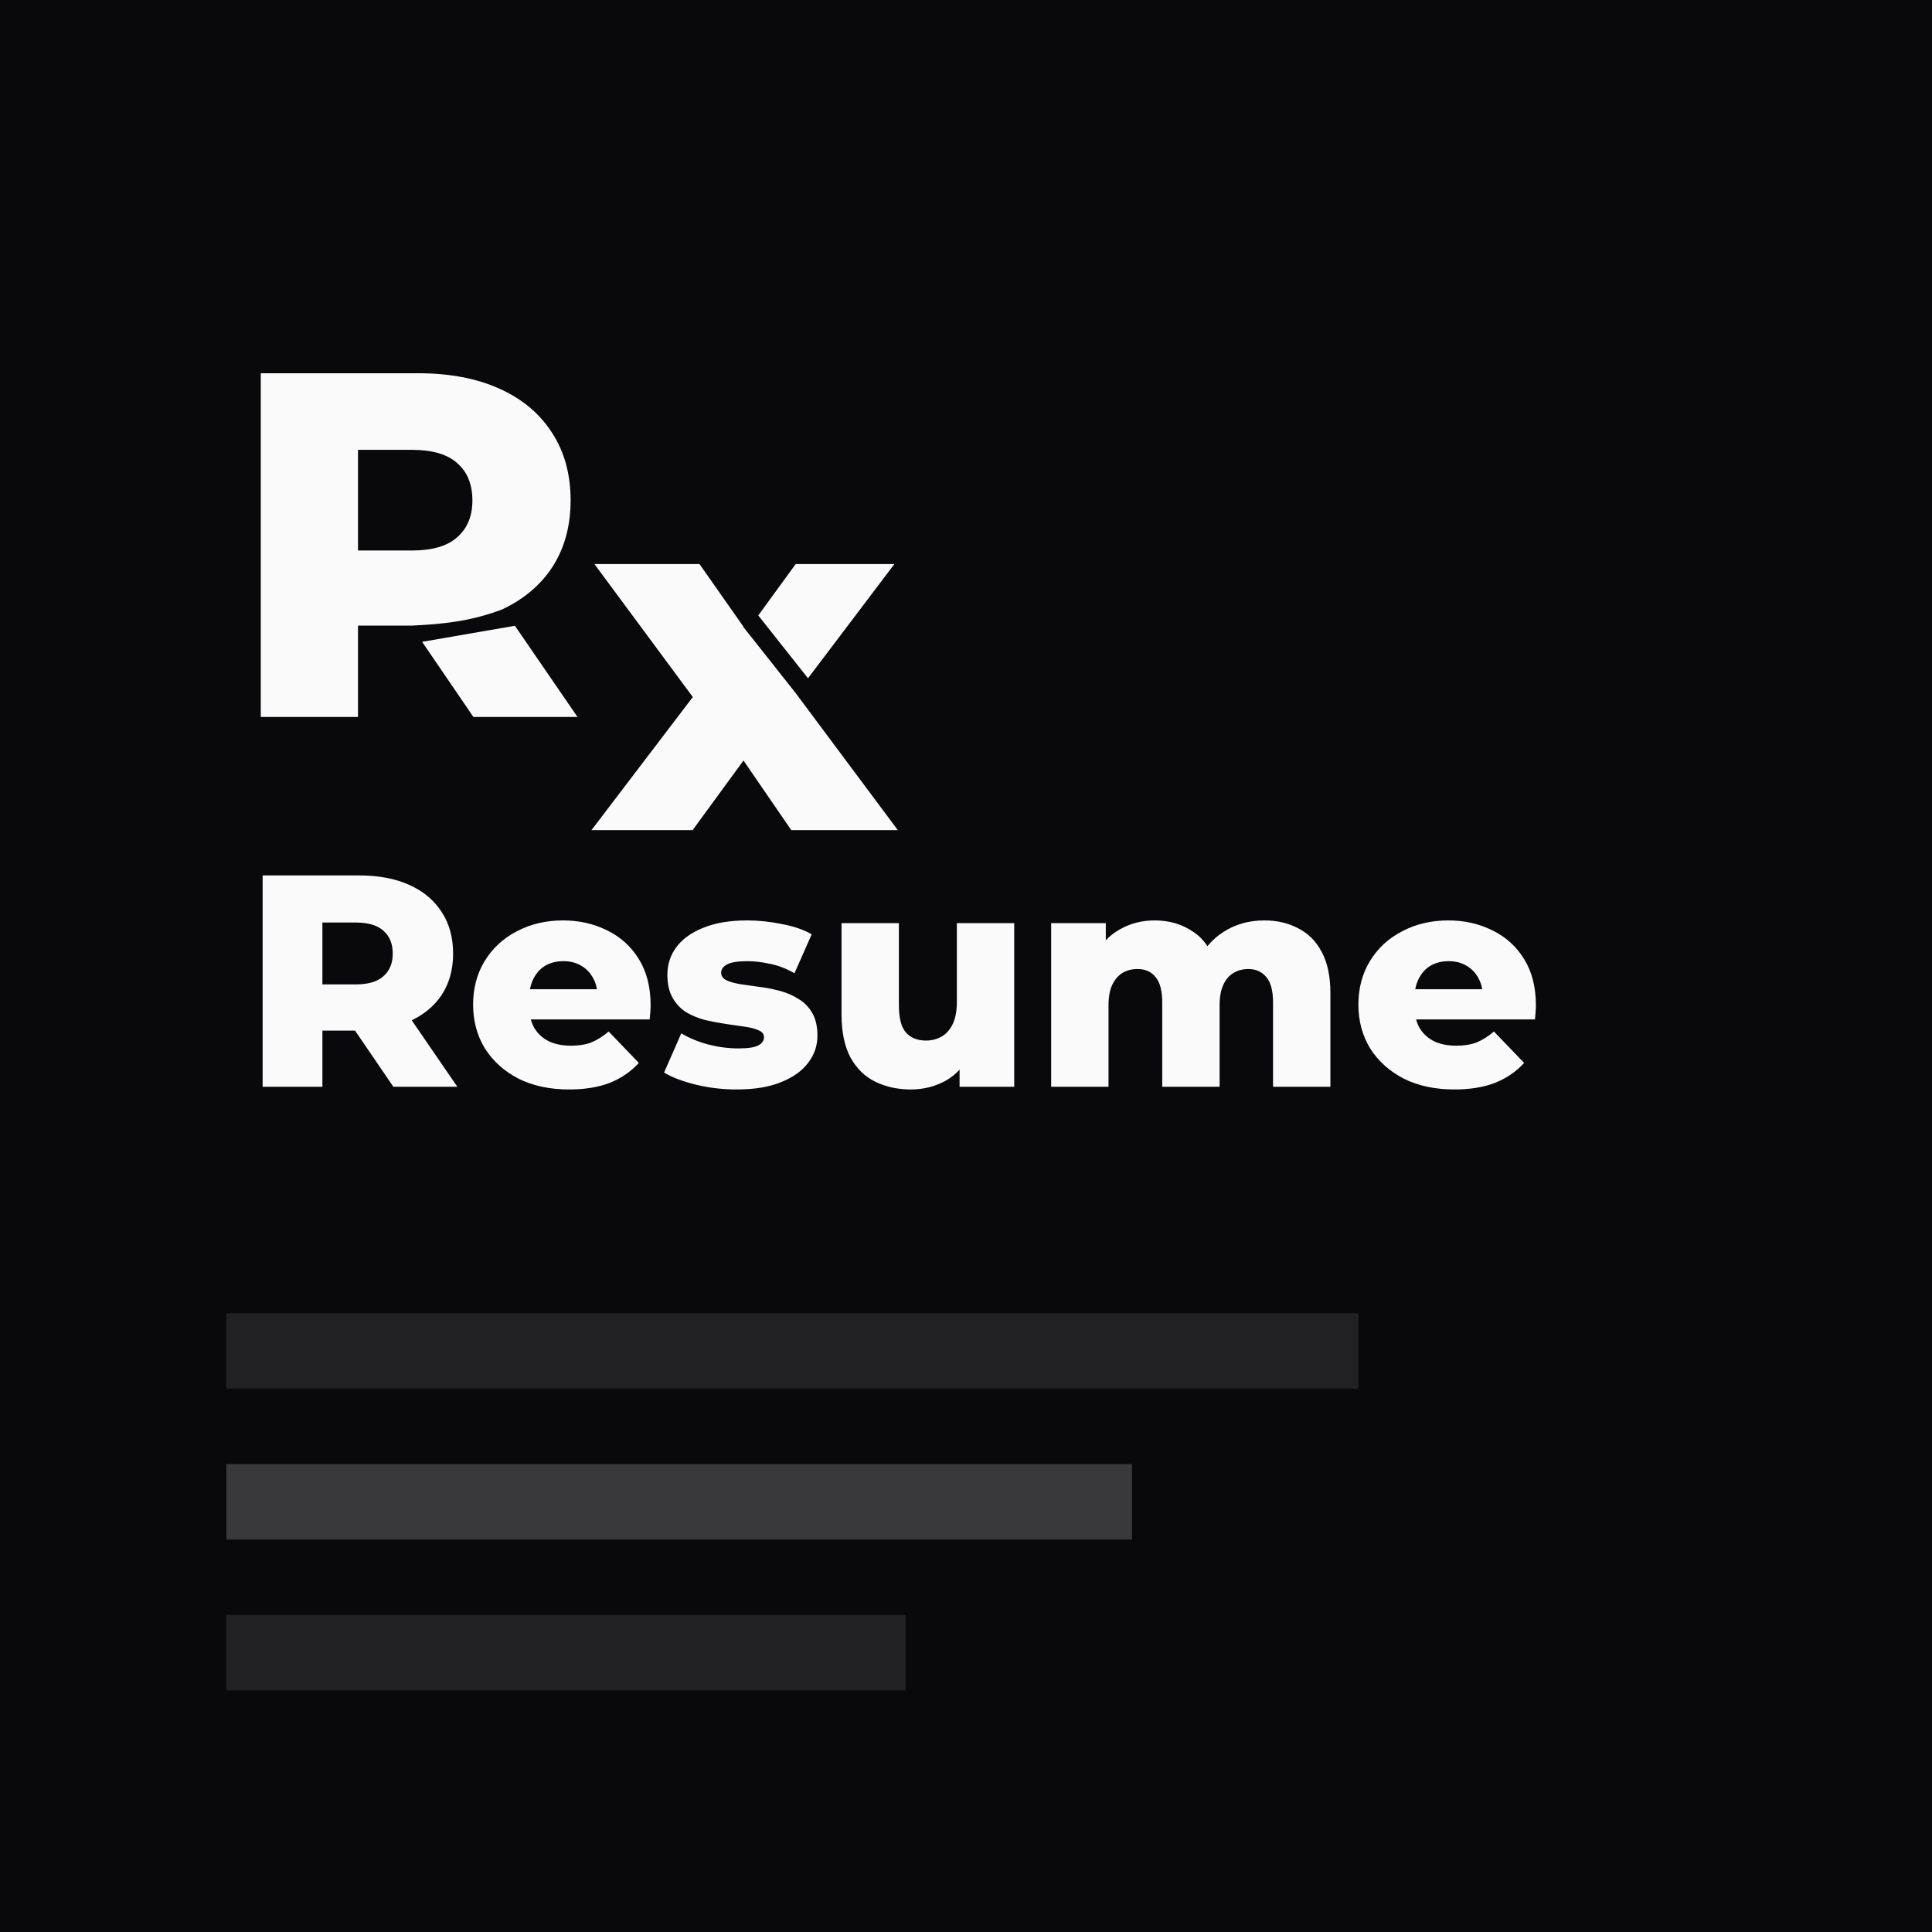
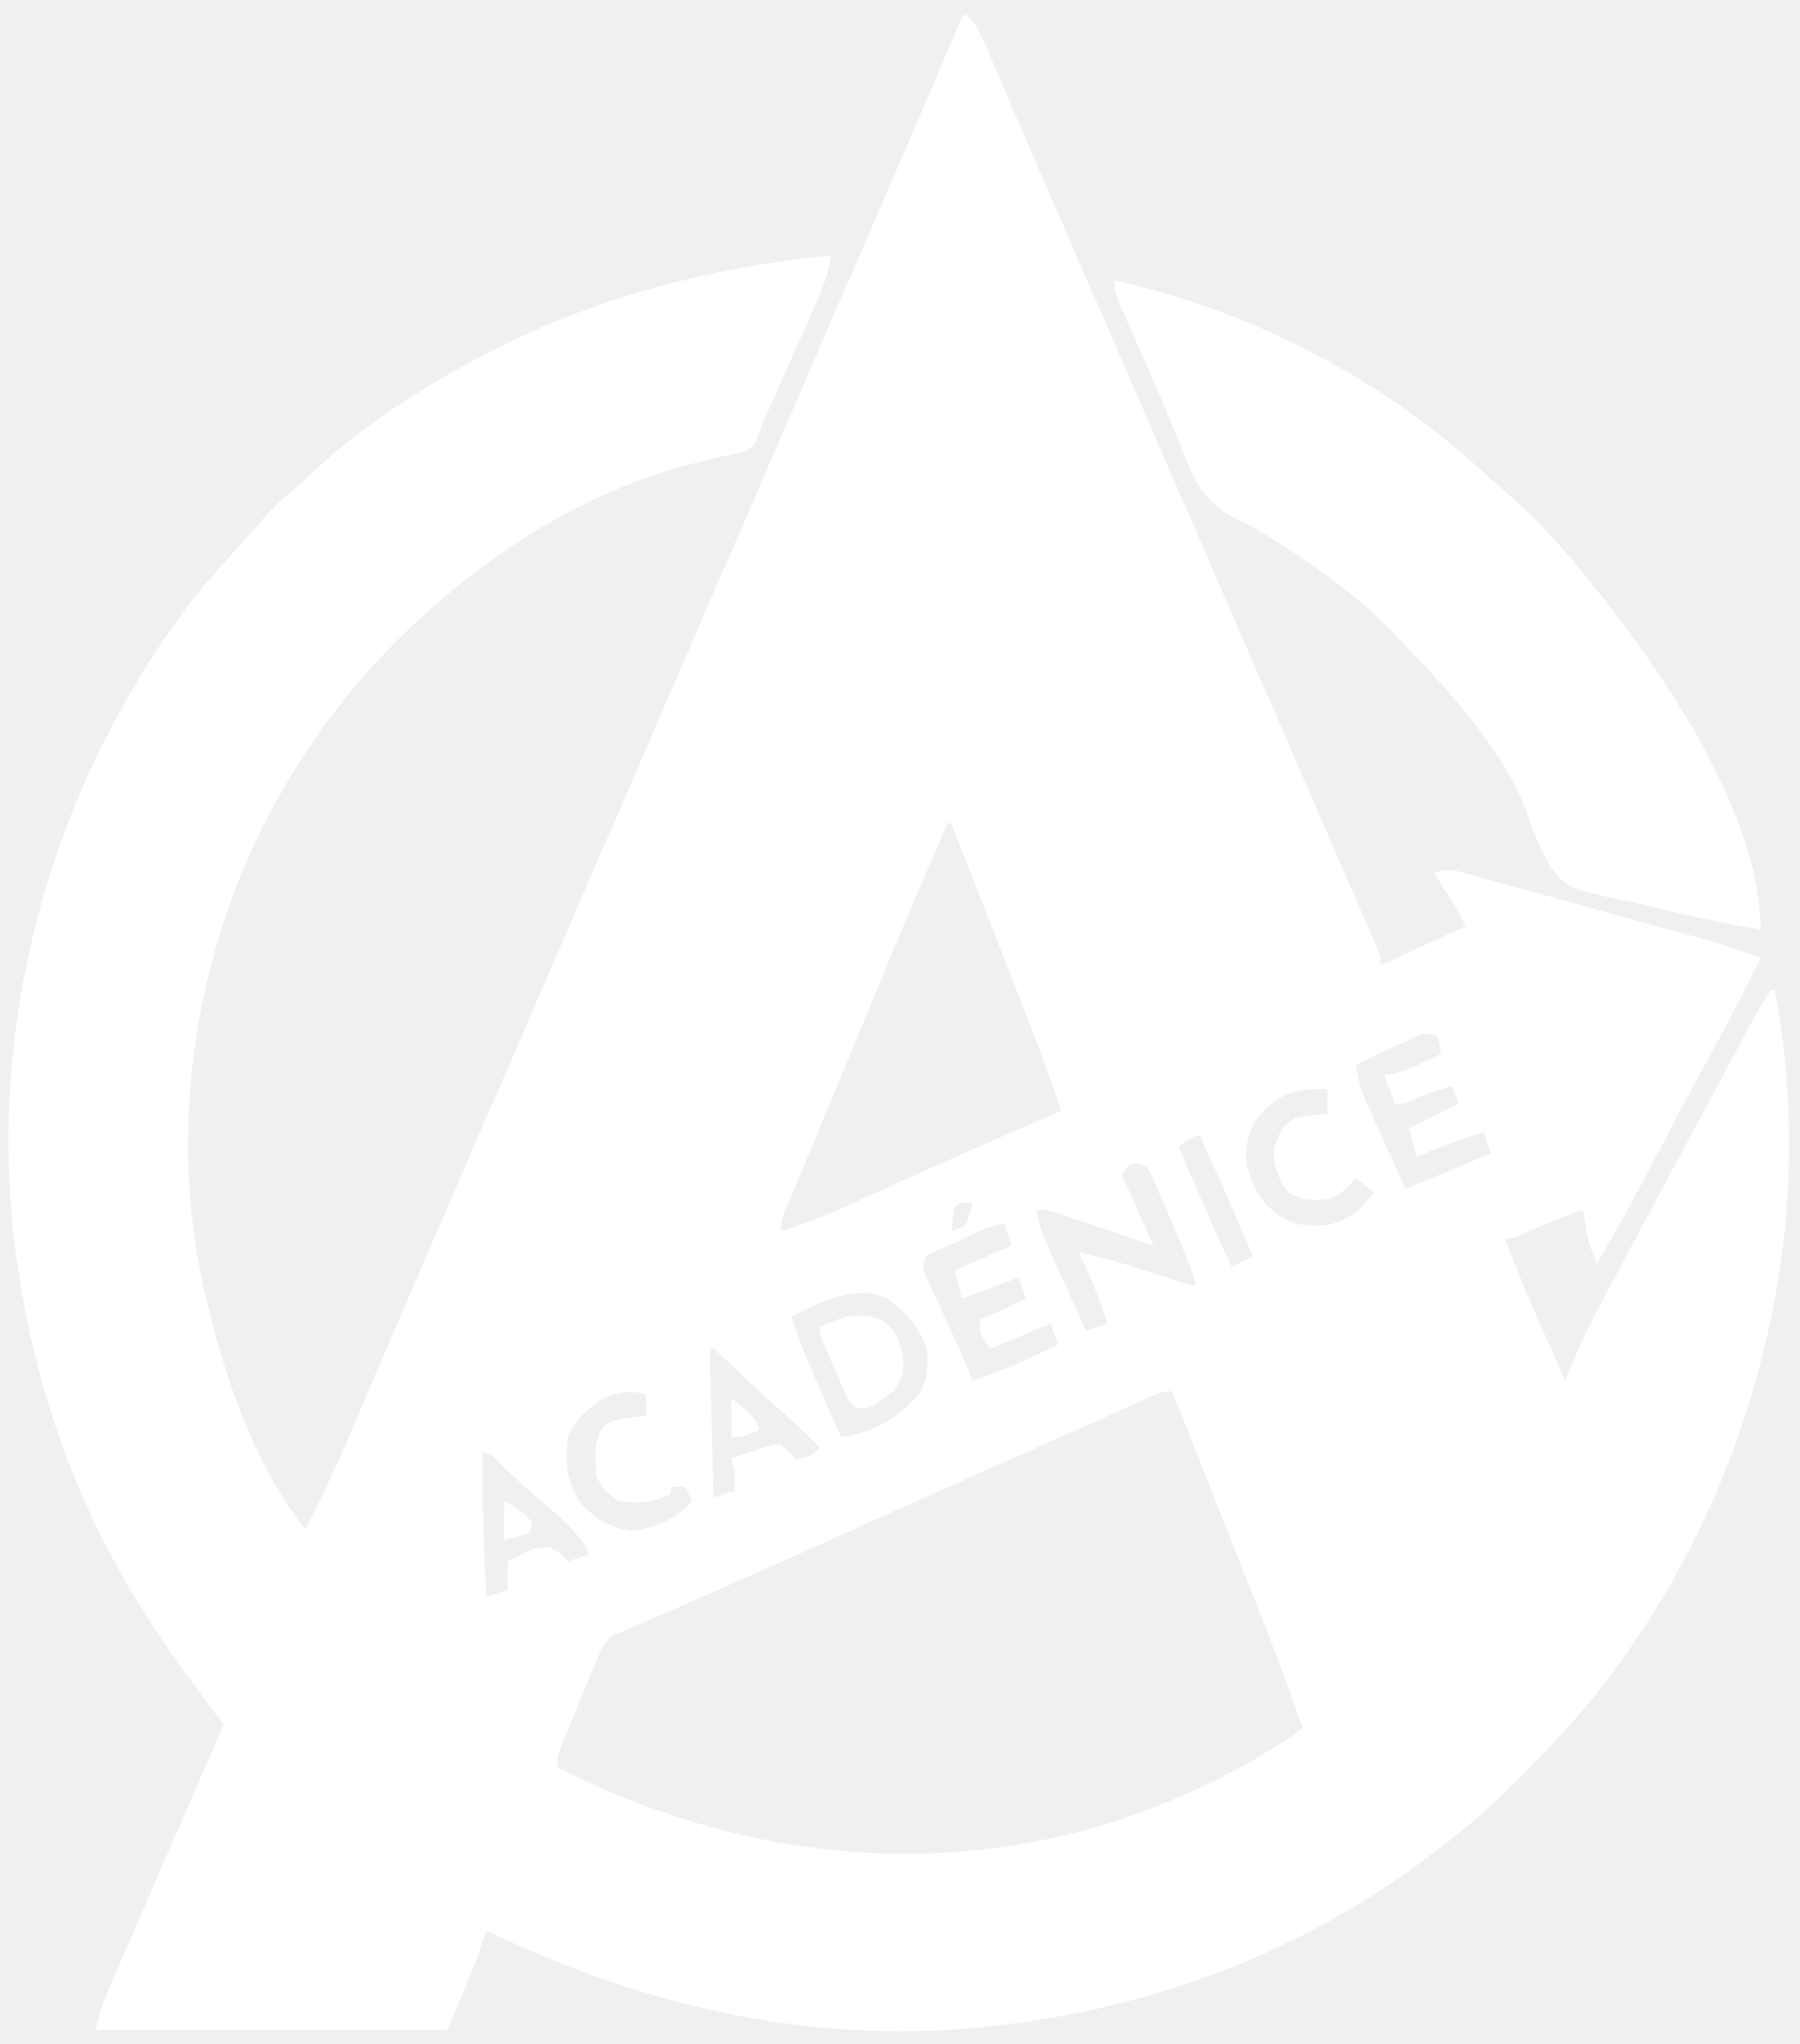
- <svg xmlns="http://www.w3.org/2000/svg" width="512" height="512" viewBox="0 0 512 512" fill="none">
-   <rect width="512" height="512" fill="#09090B" />
-   <path fill-rule="evenodd" clip-rule="evenodd" d="M183.603 184.722L156.74 220H183.545L197.032 201.54L209.701 220H237.938L211.008 183.874L211.014 183.866L210.81 183.608L205.927 177.44L197.895 167.292L197.882 167.31L197.669 167.007L196.926 166.068L196.98 166.025L185.367 149.472H157.52L183.603 184.722ZM200.951 163.096L214.129 179.747L237.027 149.472H210.872L200.951 163.096Z" fill="#FAFAFA" />
-   <path fill-rule="evenodd" clip-rule="evenodd" d="M69.109 98.912V190H94.874V165.797H108.938L108.938 165.797C108.943 165.797 108.948 165.797 108.953 165.797C118.377 165.381 125.285 164.448 133.094 161.494C133.195 161.455 133.296 161.417 133.397 161.378L133.382 161.356C138.893 158.705 143.19 155.066 146.273 150.442C149.569 145.41 151.218 139.468 151.218 132.615C151.218 125.675 149.569 119.689 146.273 114.658C142.976 109.539 138.292 105.636 132.219 102.946C126.234 100.257 119.077 98.912 110.749 98.912H69.109ZM136.456 165.836L111.867 170.09L125.453 190H153.039L136.456 165.836ZM94.874 145.888H109.187C114.566 145.888 118.556 144.716 121.159 142.374C123.848 140.032 125.193 136.779 125.193 132.615C125.193 128.364 123.848 125.068 121.159 122.725C118.556 120.383 114.566 119.212 109.187 119.212H94.874V145.888Z" fill="#FAFAFA" />
-   <path d="M69.6 288V232H95.2C100.32 232 104.72 232.827 108.4 234.48C112.133 236.133 115.013 238.533 117.04 241.68C119.067 244.773 120.08 248.453 120.08 252.72C120.08 256.933 119.067 260.587 117.04 263.68C115.013 266.72 112.133 269.067 108.4 270.72C104.72 272.32 100.32 273.12 95.2 273.12H78.4L85.44 266.48V288H69.6ZM104.24 288L90.32 267.6H107.2L121.2 288H104.24ZM85.44 268.16L78.4 260.88H94.24C97.547 260.88 100 260.16 101.6 258.72C103.253 257.28 104.08 255.28 104.08 252.72C104.08 250.107 103.253 248.08 101.6 246.64C100 245.2 97.547 244.48 94.24 244.48H78.4L85.44 237.2V268.16ZM150.819 288.72C145.699 288.72 141.219 287.76 137.379 285.84C133.592 283.867 130.632 281.2 128.499 277.84C126.419 274.427 125.379 270.56 125.379 266.24C125.379 261.92 126.392 258.08 128.419 254.72C130.499 251.307 133.352 248.667 136.979 246.8C140.605 244.88 144.685 243.92 149.219 243.92C153.485 243.92 157.379 244.8 160.899 246.56C164.419 248.267 167.219 250.8 169.299 254.16C171.379 257.52 172.419 261.6 172.419 266.4C172.419 266.933 172.392 267.547 172.339 268.24C172.285 268.933 172.232 269.573 172.179 270.16H137.859V262.16H164.099L158.339 264.4C158.392 262.427 158.019 260.72 157.219 259.28C156.472 257.84 155.405 256.72 154.019 255.92C152.685 255.12 151.112 254.72 149.299 254.72C147.485 254.72 145.885 255.12 144.499 255.92C143.165 256.72 142.125 257.867 141.379 259.36C140.632 260.8 140.259 262.507 140.259 264.48V266.8C140.259 268.933 140.685 270.773 141.539 272.32C142.445 273.867 143.725 275.067 145.379 275.92C147.032 276.72 149.005 277.12 151.299 277.12C153.432 277.12 155.245 276.827 156.739 276.24C158.285 275.6 159.805 274.64 161.299 273.36L169.299 281.68C167.219 283.973 164.659 285.733 161.619 286.96C158.579 288.133 154.979 288.72 150.819 288.72ZM195.187 288.72C191.507 288.72 187.907 288.293 184.387 287.44C180.92 286.587 178.12 285.52 175.987 284.24L180.547 273.84C182.574 275.067 184.947 276.053 187.667 276.8C190.387 277.493 193.054 277.84 195.667 277.84C198.227 277.84 199.987 277.573 200.947 277.04C201.96 276.507 202.467 275.787 202.467 274.88C202.467 274.027 201.987 273.413 201.027 273.04C200.12 272.613 198.894 272.293 197.347 272.08C195.854 271.867 194.2 271.627 192.387 271.36C190.574 271.093 188.734 270.747 186.867 270.32C185.054 269.84 183.374 269.147 181.827 268.24C180.334 267.28 179.134 266 178.227 264.4C177.32 262.8 176.867 260.773 176.867 258.32C176.867 255.547 177.667 253.093 179.267 250.96C180.92 248.773 183.32 247.067 186.467 245.84C189.614 244.56 193.454 243.92 197.987 243.92C201.027 243.92 204.094 244.24 207.187 244.88C210.334 245.467 212.974 246.373 215.107 247.6L210.547 257.92C208.414 256.693 206.28 255.867 204.147 255.44C202.014 254.96 199.987 254.72 198.067 254.72C195.507 254.72 193.694 255.013 192.627 255.6C191.614 256.187 191.107 256.907 191.107 257.76C191.107 258.613 191.56 259.28 192.467 259.76C193.374 260.187 194.574 260.533 196.067 260.8C197.614 261.013 199.294 261.253 201.107 261.52C202.92 261.733 204.734 262.08 206.547 262.56C208.414 263.04 210.094 263.76 211.587 264.72C213.134 265.627 214.36 266.88 215.267 268.48C216.174 270.027 216.627 272.027 216.627 274.48C216.627 277.147 215.8 279.547 214.147 281.68C212.547 283.813 210.147 285.52 206.947 286.8C203.8 288.08 199.88 288.72 195.187 288.72ZM241.417 288.72C237.897 288.72 234.724 288.027 231.897 286.64C229.124 285.253 226.937 283.093 225.337 280.16C223.79 277.173 223.017 273.413 223.017 268.88V244.64H238.217V266.4C238.217 269.76 238.83 272.16 240.057 273.6C241.337 275.04 243.124 275.76 245.417 275.76C246.91 275.76 248.27 275.413 249.497 274.72C250.724 274.027 251.71 272.933 252.457 271.44C253.204 269.893 253.577 267.92 253.577 265.52V244.64H268.777V288H254.297V275.76L257.097 279.2C255.604 282.4 253.444 284.8 250.617 286.4C247.79 287.947 244.724 288.72 241.417 288.72ZM335.048 243.92C338.408 243.92 341.394 244.613 344.008 246C346.674 247.333 348.754 249.413 350.248 252.24C351.794 255.067 352.568 258.72 352.568 263.2V288H337.368V265.68C337.368 262.587 336.781 260.347 335.608 258.96C334.434 257.52 332.834 256.8 330.808 256.8C329.368 256.8 328.061 257.147 326.888 257.84C325.714 258.533 324.808 259.6 324.168 261.04C323.528 262.427 323.208 264.24 323.208 266.48V288H308.008V265.68C308.008 262.587 307.421 260.347 306.248 258.96C305.128 257.52 303.528 256.8 301.448 256.8C299.954 256.8 298.621 257.147 297.448 257.84C296.328 258.533 295.421 259.6 294.728 261.04C294.088 262.427 293.768 264.24 293.768 266.48V288H278.568V244.64H293.048V256.72L290.168 253.28C291.768 250.187 293.954 247.867 296.728 246.32C299.501 244.72 302.594 243.92 306.008 243.92C309.901 243.92 313.314 244.933 316.248 246.96C319.234 248.933 321.234 252.027 322.248 256.24L317.288 255.2C318.834 251.68 321.154 248.933 324.248 246.96C327.394 244.933 330.994 243.92 335.048 243.92ZM385.428 288.72C380.308 288.72 375.828 287.76 371.988 285.84C368.201 283.867 365.241 281.2 363.108 277.84C361.028 274.427 359.988 270.56 359.988 266.24C359.988 261.92 361.001 258.08 363.028 254.72C365.108 251.307 367.961 248.667 371.588 246.8C375.215 244.88 379.295 243.92 383.828 243.92C388.095 243.92 391.988 244.8 395.508 246.56C399.028 248.267 401.828 250.8 403.908 254.16C405.988 257.52 407.028 261.6 407.028 266.4C407.028 266.933 407.001 267.547 406.948 268.24C406.895 268.933 406.841 269.573 406.788 270.16H372.468V262.16H398.708L392.948 264.4C393.001 262.427 392.628 260.72 391.828 259.28C391.081 257.84 390.015 256.72 388.628 255.92C387.295 255.12 385.721 254.72 383.908 254.72C382.095 254.72 380.495 255.12 379.108 255.92C377.775 256.72 376.735 257.867 375.988 259.36C375.241 260.8 374.868 262.507 374.868 264.48V266.8C374.868 268.933 375.295 270.773 376.148 272.32C377.055 273.867 378.335 275.067 379.988 275.92C381.641 276.72 383.615 277.12 385.908 277.12C388.041 277.12 389.855 276.827 391.348 276.24C392.895 275.6 394.415 274.64 395.908 273.36L403.908 281.68C401.828 283.973 399.268 285.733 396.228 286.96C393.188 288.133 389.588 288.72 385.428 288.72Z" fill="#FAFAFA" />
-   <line opacity="0.1" x1="60" y1="358" x2="360" y2="358" stroke="#FAFAFA" stroke-width="20" stroke-miterlimit="16" />
-   <line opacity="0.2" x1="60" y1="398" x2="300" y2="398" stroke="#FAFAFA" stroke-width="20" stroke-miterlimit="16" />
-   <line opacity="0.1" x1="60" y1="438" x2="240" y2="438" stroke="#FAFAFA" stroke-width="20" stroke-miterlimit="16" />
+ <svg xmlns="http://www.w3.org/2000/svg" version="1.1" width="507" height="576">
+   <path d="M0 0 C2.866 2.473 4.072 5.022 5.539 8.484 C6.028 9.627 6.517 10.77 7.021 11.947 C7.281 12.564 7.541 13.18 7.809 13.816 C8.643 15.793 9.485 17.767 10.33 19.74 C11.244 21.875 12.157 24.01 13.068 26.146 C16.469 34.119 19.939 42.062 23.41 50.005 C25.238 54.188 27.062 58.373 28.887 62.559 C29.419 63.78 29.419 63.78 29.962 65.025 C33.6 73.372 37.219 81.726 40.836 90.082 C45.878 101.727 50.939 113.364 56 125 C62.006 138.808 68.006 152.619 73.988 166.438 C78.543 176.953 83.112 187.462 87.682 197.97 C100.87 228.292 100.87 228.292 105.627 239.258 C106.403 241.045 107.179 242.831 107.955 244.617 C109.31 247.742 110.658 250.87 112 254 C112.48 255.119 112.959 256.237 113.454 257.39 C114.144 259.018 114.144 259.018 114.848 260.68 C115.468 262.141 115.468 262.141 116.102 263.632 C117 266 117 266 117 268 C124.92 264.37 132.84 260.74 141 257 C139.286 253.572 137.443 250.467 135.375 247.25 C134.743 246.265 134.112 245.28 133.461 244.266 C132.738 243.144 132.738 243.144 132 242 C136.071 240.351 139.646 241.717 143.671 242.858 C144.439 243.068 145.207 243.278 145.998 243.494 C148.538 244.189 151.074 244.899 153.609 245.609 C155.378 246.098 157.147 246.585 158.916 247.072 C162.626 248.095 166.335 249.125 170.042 250.159 C174.778 251.481 179.517 252.791 184.258 254.096 C187.914 255.104 191.568 256.115 195.222 257.128 C196.968 257.612 198.714 258.096 200.461 258.578 C202.912 259.256 205.362 259.939 207.812 260.624 C208.525 260.821 209.238 261.017 209.972 261.219 C214.758 262.565 219.364 264.204 224 266 C219.291 275.667 214.322 285.159 209.137 294.579 C205.876 300.518 202.671 306.485 199.508 312.477 C199.116 313.219 198.724 313.961 198.321 314.725 C196.375 318.414 194.433 322.104 192.495 325.796 C187.842 334.639 183.02 343.361 178 352 C176.282 348.735 175.484 345.901 174.875 342.25 C174.707 341.265 174.54 340.28 174.367 339.266 C174.246 338.518 174.125 337.77 174 337 C168.791 338.646 163.843 340.751 158.859 342.965 C154.208 345 154.208 345 152 345 C155.45 354.263 159.256 363.298 163.312 372.312 C163.868 373.554 164.423 374.795 164.979 376.037 C166.316 379.026 167.657 382.014 169 385 C169.395 383.981 169.395 383.981 169.797 382.942 C173.415 373.912 177.841 365.436 182.438 356.875 C183.244 355.364 184.049 353.853 184.855 352.341 C187.229 347.89 189.613 343.444 192 339 C192.654 337.781 193.309 336.561 193.963 335.342 C196.816 330.029 199.676 324.72 202.543 319.414 C205.039 314.791 207.518 310.16 209.988 305.523 C210.664 304.256 211.341 302.988 212.017 301.72 C213.298 299.318 214.576 296.915 215.852 294.51 C223.429 280.309 223.429 280.309 227 275 C227.33 275 227.66 275 228 275 C233.426 302.873 233.359 334.139 228 362 C227.801 363.035 227.603 364.071 227.398 365.138 C220.189 401.372 205.753 435.135 184 465 C183.583 465.576 183.165 466.152 182.735 466.745 C176.414 475.395 169.433 483.294 162 491 C161.383 491.644 160.766 492.288 160.131 492.952 C151.303 502.13 142.257 510.457 132 518 C130.894 518.836 129.789 519.672 128.684 520.508 C93.48 546.773 50.556 562.509 7 567 C6.049 567.111 5.097 567.222 4.117 567.336 C-44.32 572.115 -91.576 561.054 -135 540 C-136.485 544.455 -136.485 544.455 -138 549 C-140.64 555.27 -143.28 561.54 -146 568 C-178.67 568 -211.34 568 -245 568 C-244.136 563.68 -243.053 560.473 -241.324 556.473 C-240.908 555.504 -240.908 555.504 -240.483 554.516 C-239.556 552.363 -238.622 550.213 -237.688 548.062 C-237.032 546.545 -236.377 545.027 -235.722 543.509 C-233.489 538.336 -231.245 533.168 -229 528 C-228.11 525.95 -227.221 523.9 -226.331 521.85 C-220.564 508.562 -214.786 495.279 -209 482 C-209.596 481.207 -209.596 481.207 -210.203 480.397 C-219.78 467.635 -229.201 454.946 -237 441 C-237.597 439.948 -237.597 439.948 -238.206 438.875 C-253.163 412.316 -262.639 383.134 -267 353 C-267.117 352.203 -267.234 351.405 -267.355 350.584 C-276.436 285.658 -258.014 218.382 -218.694 166.27 C-214.128 160.379 -209.144 154.845 -204.121 149.344 C-202.182 147.201 -200.307 145.017 -198.438 142.812 C-195.558 139.51 -192.47 136.646 -189.125 133.82 C-187.699 132.599 -186.303 131.343 -184.938 130.055 C-172.405 118.262 -158.031 108.33 -143 100 C-142.284 99.598 -141.568 99.197 -140.831 98.783 C-108.724 80.883 -74.429 71.67 -38 68 C-38.591 73.618 -40.642 78.216 -42.93 83.309 C-43.321 84.194 -43.712 85.078 -44.115 85.99 C-45.362 88.809 -46.618 91.623 -47.875 94.438 C-48.713 96.326 -49.55 98.215 -50.387 100.104 C-54.205 108.722 -54.205 108.722 -56.057 112.831 C-56.666 114.232 -57.241 115.649 -57.773 117.082 C-59.512 121.709 -59.512 121.709 -62.043 123.219 C-62.821 123.382 -63.6 123.546 -64.402 123.715 C-65.282 123.921 -66.162 124.128 -67.068 124.34 C-68.488 124.636 -68.488 124.636 -69.938 124.938 C-71.95 125.424 -73.961 125.921 -75.969 126.426 C-76.983 126.681 -77.998 126.935 -79.043 127.198 C-100.418 132.997 -121.663 144.33 -139 158 C-139.946 158.737 -140.892 159.475 -141.867 160.234 C-162.322 176.575 -178.939 195.261 -192 218 C-192.358 218.62 -192.716 219.241 -193.085 219.88 C-202.721 236.753 -209.733 255.041 -214 274 C-214.196 274.864 -214.392 275.728 -214.594 276.618 C-220.127 302.198 -220.649 331.362 -215 357 C-214.801 357.913 -214.603 358.826 -214.398 359.767 C-209.242 382.71 -200.661 408.278 -186 427 C-181.28 417.843 -176.983 408.591 -172.977 399.103 C-171.697 396.073 -170.408 393.047 -169.119 390.021 C-168.441 388.428 -167.763 386.835 -167.086 385.242 C-163.385 376.541 -159.632 367.864 -155.875 359.188 C-155.197 357.622 -154.52 356.056 -153.842 354.49 C-151.896 349.993 -149.948 345.496 -148 341 C-147.713 340.337 -147.425 339.674 -147.13 338.991 C-144.731 333.455 -142.332 327.92 -139.933 322.385 C-135.616 312.426 -131.307 302.463 -127 292.5 C-122.172 281.331 -117.34 270.164 -112.5 259 C-107.724 247.982 -102.954 236.96 -98.188 225.938 C-97.853 225.164 -97.519 224.391 -97.174 223.594 C-94.783 218.063 -92.391 212.532 -90 207 C-87.271 200.687 -84.542 194.375 -81.812 188.062 C-81.478 187.289 -81.143 186.515 -80.799 185.718 C-75.847 174.266 -70.889 162.817 -65.926 151.37 C-61.675 141.561 -57.43 131.75 -53.188 121.938 C-52.853 121.164 -52.519 120.391 -52.174 119.594 C-49.783 114.063 -47.391 108.532 -45 103 C-42.609 97.468 -40.217 91.937 -37.825 86.405 C-37.15 84.843 -36.475 83.282 -35.8 81.72 C-32.415 73.891 -29.029 66.062 -25.633 58.238 C-25.095 56.999 -24.557 55.759 -24.019 54.52 C-22.976 52.116 -21.933 49.712 -20.889 47.308 C-17.87 40.346 -14.874 33.374 -11.895 26.395 C-11.549 25.585 -11.203 24.775 -10.847 23.941 C-9.148 19.964 -7.452 15.986 -5.76 12.005 C-5.147 10.57 -4.535 9.135 -3.922 7.699 C-3.499 6.702 -3.499 6.702 -3.068 5.684 C-1.113 1.113 -1.113 1.113 0 0 Z M-5 228 C-13.566 247.341 -21.626 266.886 -29.701 286.436 C-33.21 294.931 -36.73 303.422 -40.251 311.913 C-41.353 314.571 -42.454 317.23 -43.555 319.888 C-44.232 321.522 -44.909 323.155 -45.586 324.789 C-45.888 325.52 -46.191 326.25 -46.502 327.003 C-46.788 327.692 -47.074 328.382 -47.369 329.092 C-47.639 329.747 -47.91 330.402 -48.189 331.076 C-48.737 332.377 -49.301 333.671 -49.878 334.959 C-51.163 337.832 -52 339.812 -52 343 C-46.14 341.148 -40.522 339.032 -34.934 336.48 C-34.189 336.145 -33.444 335.809 -32.676 335.464 C-31.084 334.746 -29.494 334.027 -27.903 333.306 C-23.696 331.398 -19.483 329.504 -15.27 327.609 C-14.416 327.225 -13.562 326.841 -12.683 326.445 C-4.023 322.55 4.671 318.734 13.375 314.938 C14.074 314.633 14.773 314.328 15.493 314.013 C19.327 312.34 23.163 310.669 27 309 C22.386 295.54 17.28 282.298 12.062 269.062 C11.282 267.076 10.501 265.09 9.721 263.104 C8.574 260.186 7.428 257.268 6.28 254.351 C2.829 245.577 -0.591 236.791 -4 228 C-4.33 228 -4.66 228 -5 228 Z M125.332 288.871 C124.439 289.28 123.547 289.69 122.627 290.111 C121.698 290.549 120.769 290.987 119.812 291.438 C118.872 291.871 117.932 292.305 116.963 292.752 C114.638 293.826 112.317 294.909 110 296 C110.586 300.76 111.956 304.574 113.941 308.93 C114.229 309.565 114.516 310.2 114.812 310.855 C115.722 312.864 116.642 314.87 117.562 316.875 C118.185 318.244 118.807 319.614 119.428 320.984 C120.944 324.326 122.47 327.664 124 331 C126.688 329.896 129.375 328.792 132.062 327.688 C132.815 327.379 133.567 327.07 134.342 326.752 C138.912 324.873 143.463 322.958 148 321 C147.34 319.02 146.68 317.04 146 315 C139.546 317.058 133.264 319.424 127 322 C126.34 319.36 125.68 316.72 125 314 C131.93 310.535 131.93 310.535 139 307 C138.34 305.35 137.68 303.7 137 302 C135.582 302.454 134.166 302.914 132.75 303.375 C131.961 303.63 131.172 303.885 130.359 304.148 C127.998 304.941 127.998 304.941 125.891 306.102 C124 307 124 307 121 307 C120.01 304.36 119.02 301.72 118 299 C118.705 298.888 119.41 298.776 120.137 298.66 C123.274 297.937 125.901 296.805 128.812 295.438 C130.276 294.755 130.276 294.755 131.77 294.059 C132.506 293.709 133.242 293.36 134 293 C133.67 291.35 133.34 289.7 133 288 C129.356 286.785 128.715 287.298 125.332 288.871 Z M83.125 309.875 C79.678 314.944 78.445 318.748 79.461 324.914 C81.039 331.019 83.64 335.516 89 339 C93.579 341.655 97.824 341.63 103 341 C108.377 339.303 111.841 336.739 115 332 C112.525 330.02 112.525 330.02 110 328 C109.237 328.804 108.474 329.609 107.688 330.438 C104.468 333.507 102.965 333.947 98.562 334.188 C95.145 334.008 93.801 333.77 91 332 C88.159 328.366 86.621 324.439 86.938 319.812 C88.192 315.311 89.15 313.647 93 311 C96.003 310.326 98.928 310.074 102 310 C102 307.69 102 305.38 102 303 C94.318 302.451 88.413 303.982 83.125 309.875 Z M60 319 C64.844 330.408 69.699 341.795 75 353 C76.98 352.01 78.96 351.02 81 350 C79.439 346.395 77.876 342.791 76.312 339.188 C75.877 338.183 75.442 337.178 74.994 336.143 C72.066 329.396 69.066 322.685 66 316 C63.845 316 61.784 317.902 60 319 Z M-3 336 C-3.407 338.322 -3.744 340.657 -4 343 C-2.001 342.421 -2.001 342.421 0 341 C1.292 337.958 1.292 337.958 2 335 C-0.925 334.776 -0.925 334.776 -3 336 Z M44 327 C46.97 333.6 49.94 340.2 53 347 C50.869 346.278 48.738 345.556 46.543 344.812 C44.478 344.116 42.413 343.422 40.347 342.728 C38.912 342.244 37.478 341.759 36.044 341.272 C33.982 340.573 31.919 339.88 29.855 339.188 C28.614 338.769 27.373 338.35 26.094 337.918 C23.059 336.858 23.059 336.858 20 337 C20.656 341.303 22.147 344.877 23.941 348.832 C24.229 349.469 24.516 350.105 24.812 350.761 C25.724 352.781 26.643 354.797 27.562 356.812 C28.185 358.187 28.806 359.561 29.428 360.936 C30.946 364.293 32.471 367.647 34 371 C35.98 370.34 37.96 369.68 40 369 C37.838 362.06 35.106 355.569 32 349 C38.988 350.428 45.665 352.399 52.438 354.625 C54.394 355.266 56.351 355.904 58.309 356.539 C59.163 356.82 60.016 357.1 60.896 357.389 C62.955 358.093 62.955 358.093 65 358 C63.028 351.848 60.528 345.982 57.942 340.067 C57.395 338.808 56.854 337.546 56.319 336.281 C55.542 334.446 54.744 332.619 53.945 330.793 C53.476 329.705 53.007 328.618 52.524 327.497 C51.236 324.906 51.236 324.906 49.003 323.95 C46.529 323.781 46.529 323.781 44 327 Z M-1.062 345.312 C-2.467 345.919 -2.467 345.919 -3.9 346.537 C-4.79 346.933 -5.681 347.33 -6.598 347.738 C-7.418 348.1 -8.238 348.461 -9.082 348.833 C-11.332 349.919 -11.332 349.919 -12 353 C-11.046 355.868 -11.046 355.868 -9.543 359.023 C-9.007 360.209 -8.472 361.395 -7.92 362.617 C-7.343 363.87 -6.765 365.123 -6.188 366.375 C-5.621 367.619 -5.055 368.864 -4.49 370.109 C-3.446 372.409 -2.398 374.707 -1.344 377.001 C-0.159 379.645 0.948 382.301 2 385 C10.402 382.494 18.119 378.79 26 375 C25.34 373.02 24.68 371.04 24 369 C18.39 371.31 12.78 373.62 7 376 C4 372 4 372 4 368 C8.29 366.02 12.58 364.04 17 362 C16.34 360.02 15.68 358.04 15 356 C9.72 357.98 4.44 359.96 -1 362 C-1.66 359.36 -2.32 356.72 -3 354 C2.28 351.69 7.56 349.38 13 347 C12.34 345.02 11.68 343.04 11 341 C6.803 341 2.716 343.628 -1.062 345.312 Z M-49 367 C-46.635 374.611 -43.564 381.791 -40.312 389.062 C-39.801 390.214 -39.29 391.366 -38.764 392.553 C-37.513 395.37 -36.258 398.186 -35 401 C-26.071 399.65 -18.689 395.736 -13.023 388.613 C-10.542 384.702 -10.44 380.472 -11 376 C-12.944 369.735 -16.733 365.749 -22 362 C-30.947 357.526 -40.938 363.045 -49 367 Z M-72 376 C-71.67 389.86 -71.34 403.72 -71 418 C-69.02 417.34 -67.04 416.68 -65 416 C-64.731 411.349 -64.731 411.349 -66 407 C-63.011 405.965 -60.01 404.973 -57 404 C-55.608 403.536 -55.608 403.536 -54.188 403.062 C-53.466 403.042 -52.744 403.021 -52 403 C-50.667 404.333 -49.333 405.667 -48 407 C-44.608 406.838 -43.417 406.417 -41 404 C-45.005 399.882 -49.117 395.986 -53.473 392.242 C-57.731 388.464 -61.853 384.538 -65.984 380.623 C-66.617 380.027 -67.25 379.431 -67.902 378.816 C-68.475 378.274 -69.047 377.732 -69.636 377.174 C-70.826 375.891 -70.826 375.891 -72 376 Z M-102 390 C-106.287 392.902 -110.121 396.07 -112 401 C-112.942 408.056 -112.285 414.199 -108 420 C-103.926 424.375 -99.703 426.629 -93.812 427.438 C-87.421 426.704 -81.352 423.818 -77 419 C-77.66 417.68 -78.32 416.36 -79 415 C-80.32 415 -81.64 415 -83 415 C-83 415.66 -83 416.32 -83 417 C-87.727 419.521 -92.775 419.867 -98 419 C-100.824 416.81 -102.415 415.17 -104 412 C-104.121 410.378 -104.175 408.751 -104.188 407.125 C-104.202 406.261 -104.216 405.398 -104.23 404.508 C-103.986 401.844 -103.404 400.259 -102 398 C-98.473 395.422 -94.224 395.422 -90 395 C-90 393.02 -90 391.04 -90 389 C-94.383 387.539 -97.731 388.361 -102 390 Z M51.48 389.922 C50.013 390.579 50.013 390.579 48.515 391.249 C47.417 391.744 46.319 392.24 45.188 392.75 C43.373 393.563 41.559 394.375 39.745 395.188 C38.402 395.789 37.06 396.39 35.718 396.992 C30.019 399.548 24.311 402.085 18.602 404.617 C-0.517 413.097 -19.617 421.615 -38.678 430.221 C-53.775 437.034 -68.929 443.711 -84.106 450.34 C-84.942 450.706 -85.777 451.071 -86.638 451.447 C-88.197 452.129 -89.757 452.809 -91.317 453.488 C-93.215 454.318 -95.108 455.158 -97 456 C-97.753 456.251 -98.506 456.503 -99.281 456.762 C-102.18 458.85 -103.147 462.097 -104.453 465.309 C-104.911 466.392 -104.911 466.392 -105.378 467.498 C-106.019 469.024 -106.654 470.554 -107.283 472.085 C-108.247 474.431 -109.231 476.768 -110.219 479.104 C-110.84 480.588 -111.46 482.073 -112.078 483.559 C-112.372 484.259 -112.665 484.959 -112.968 485.68 C-114.168 488.614 -115 490.797 -115 494 C-65.806 519.156 -10.025 526.076 43 509 C61.485 502.638 79.129 494.472 95 483 C90.969 471.318 86.639 459.791 82.062 448.312 C81.416 446.685 80.77 445.057 80.125 443.429 C79.119 440.894 78.113 438.359 77.106 435.825 C74.634 429.605 72.175 423.38 69.723 417.152 C69.377 416.275 69.031 415.397 68.675 414.493 C67.326 411.069 65.977 407.645 64.63 404.221 C63.704 401.871 62.778 399.521 61.852 397.172 C61.576 396.472 61.301 395.771 61.017 395.05 C59.612 391.48 59.612 391.48 58 388 C55.413 388 53.846 388.857 51.48 389.922 Z M-136 405 C-136.167 418.691 -135.649 432.326 -135 446 C-133.02 445.34 -131.04 444.68 -129 444 C-129 441.36 -129 438.72 -129 436 C-121.074 431.977 -121.074 431.977 -117.125 432.062 C-114.858 433.062 -113.571 434.098 -112 436 C-110.02 435.34 -108.04 434.68 -106 434 C-109.014 427.285 -115.192 422.757 -120.672 418.043 C-124.196 414.951 -127.625 411.755 -131.052 408.556 C-133.205 406.095 -133.205 406.095 -136 405 Z " fill="#FFFFFF" transform="translate(272,4)" />
+   <path d="M0 0 C39.126 8.689 76.842 28.455 106 56 C107.308 57.13 108.62 58.255 109.938 59.375 C118.85 67.173 126.706 75.682 134 85 C134.79 85.985 135.58 86.97 136.395 87.984 C155.675 112.224 182 150.945 182 183 C171.595 181.169 161.313 179.024 151.066 176.448 C148.986 175.943 146.898 175.469 144.803 175.029 C127.861 171.436 127.861 171.436 123.112 165.732 C119.963 160.605 117.902 155.188 115.96 149.516 C109.359 132.223 94.675 116.135 82 103 C81.163 102.1 80.327 101.2 79.465 100.273 C68.503 88.799 55.604 79.621 42.074 71.414 C41.453 71.031 40.831 70.649 40.191 70.255 C37.912 68.912 37.912 68.912 35.076 67.615 C26.109 63.103 23.132 58.135 19.562 48.938 C19.038 47.668 18.51 46.4 17.978 45.133 C16.867 42.476 15.776 39.812 14.698 37.141 C12.975 32.901 11.143 28.712 9.289 24.527 C8.68 23.149 8.071 21.771 7.463 20.393 C7.168 19.725 6.873 19.058 6.569 18.37 C6.278 17.712 5.987 17.053 5.688 16.375 C5.399 15.721 5.11 15.067 4.812 14.393 C3.998 12.543 3.192 10.69 2.387 8.836 C1.925 7.779 1.463 6.723 0.987 5.634 C0 3 0 3 0 0 Z " fill="#FFFFFF" transform="translate(314,79)" />
+   <path d="M0 0 C3.366 2.885 4.838 5.697 5.543 10.09 C5.806 14.357 5.651 16.265 3 19.75 C-3.878 24.947 -3.878 24.947 -6.817 24.72 C-9.589 23.546 -9.986 22.203 -11.172 19.473 C-11.565 18.583 -11.958 17.692 -12.363 16.775 C-12.759 15.839 -13.155 14.902 -13.562 13.938 C-13.974 13.005 -14.385 12.072 -14.809 11.111 C-17.812 4.21 -17.812 4.21 -17.812 1.875 C-11.725 -1.169 -6.644 -2.658 0 0 Z " fill="#FFFFFF" transform="translate(248.8125,372.125)" />
+   <path d="M0 0 C3.563 1.782 5.356 3.168 8 6 C7.67 6.99 7.34 7.98 7 9 C3.438 10.188 3.438 10.188 0 11 C0 7.37 0 3.74 0 0 Z " fill="#FFFFFF" transform="translate(142,423)" />
+   <path d="M0 0 C6.875 5.625 6.875 5.625 8 9 C5.094 10.257 3.204 11 0 11 C0 7.37 0 3.74 0 0 Z " fill="#FFFFFF" transform="translate(206,394)" />
</svg>
